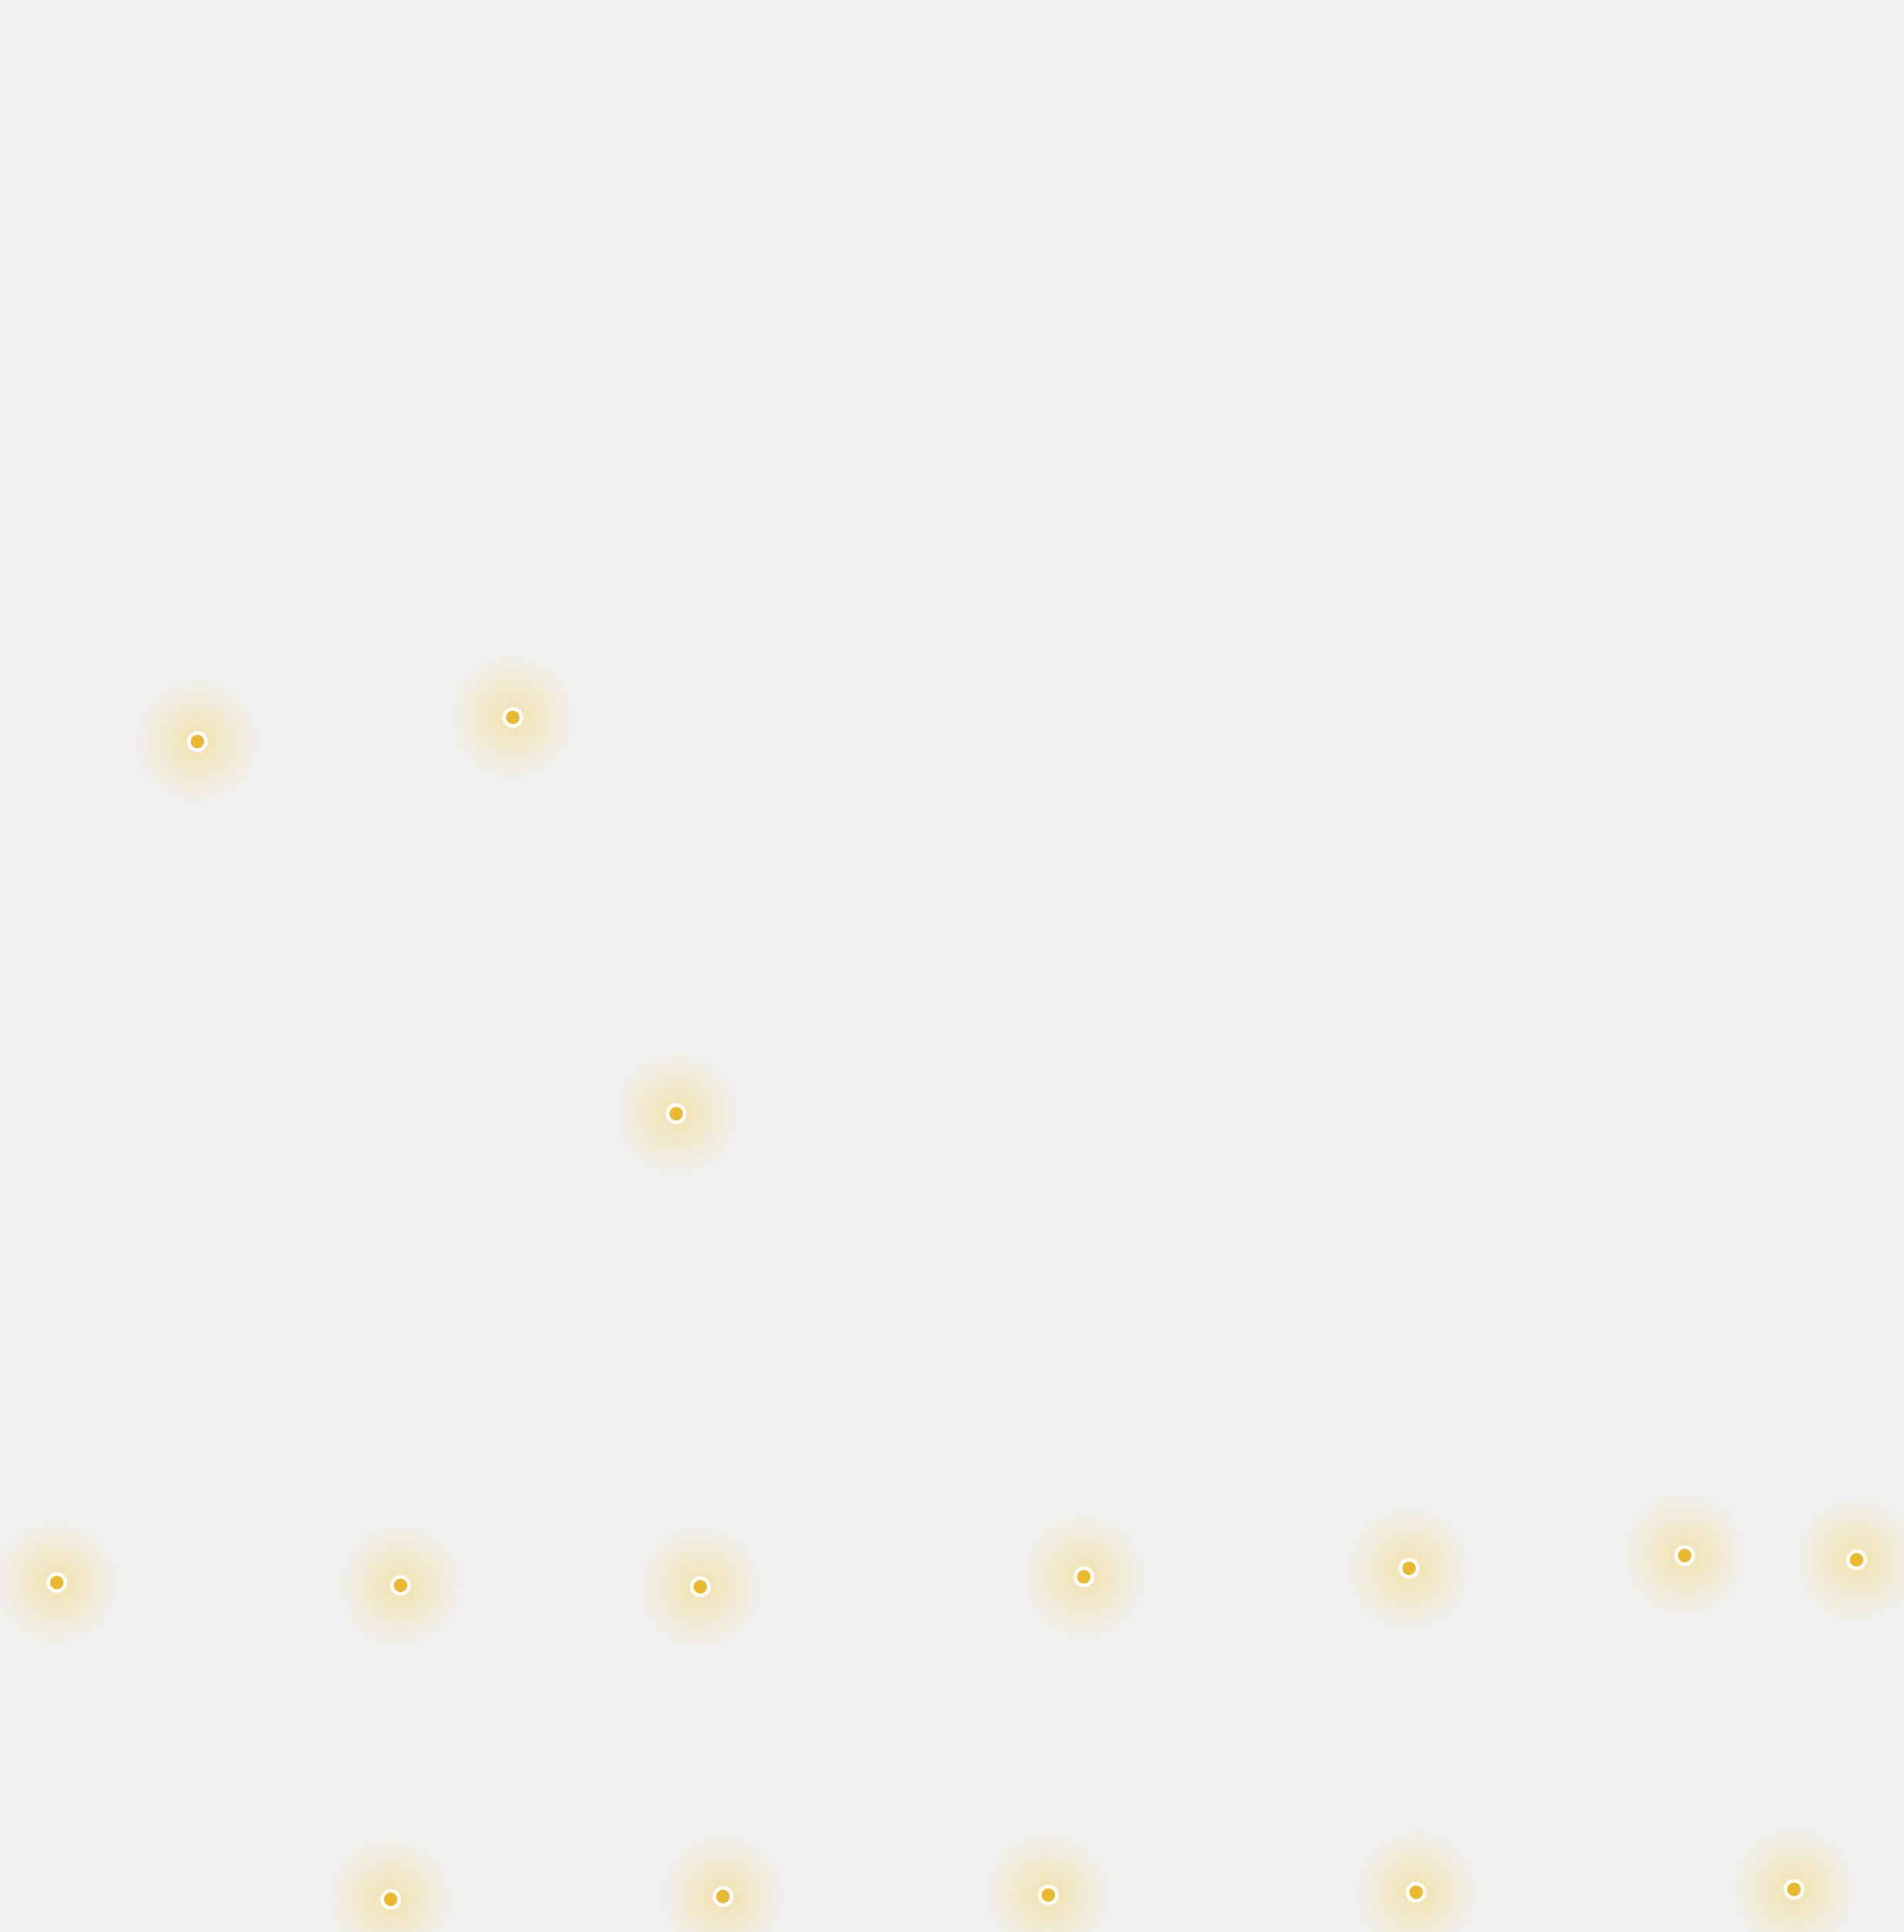
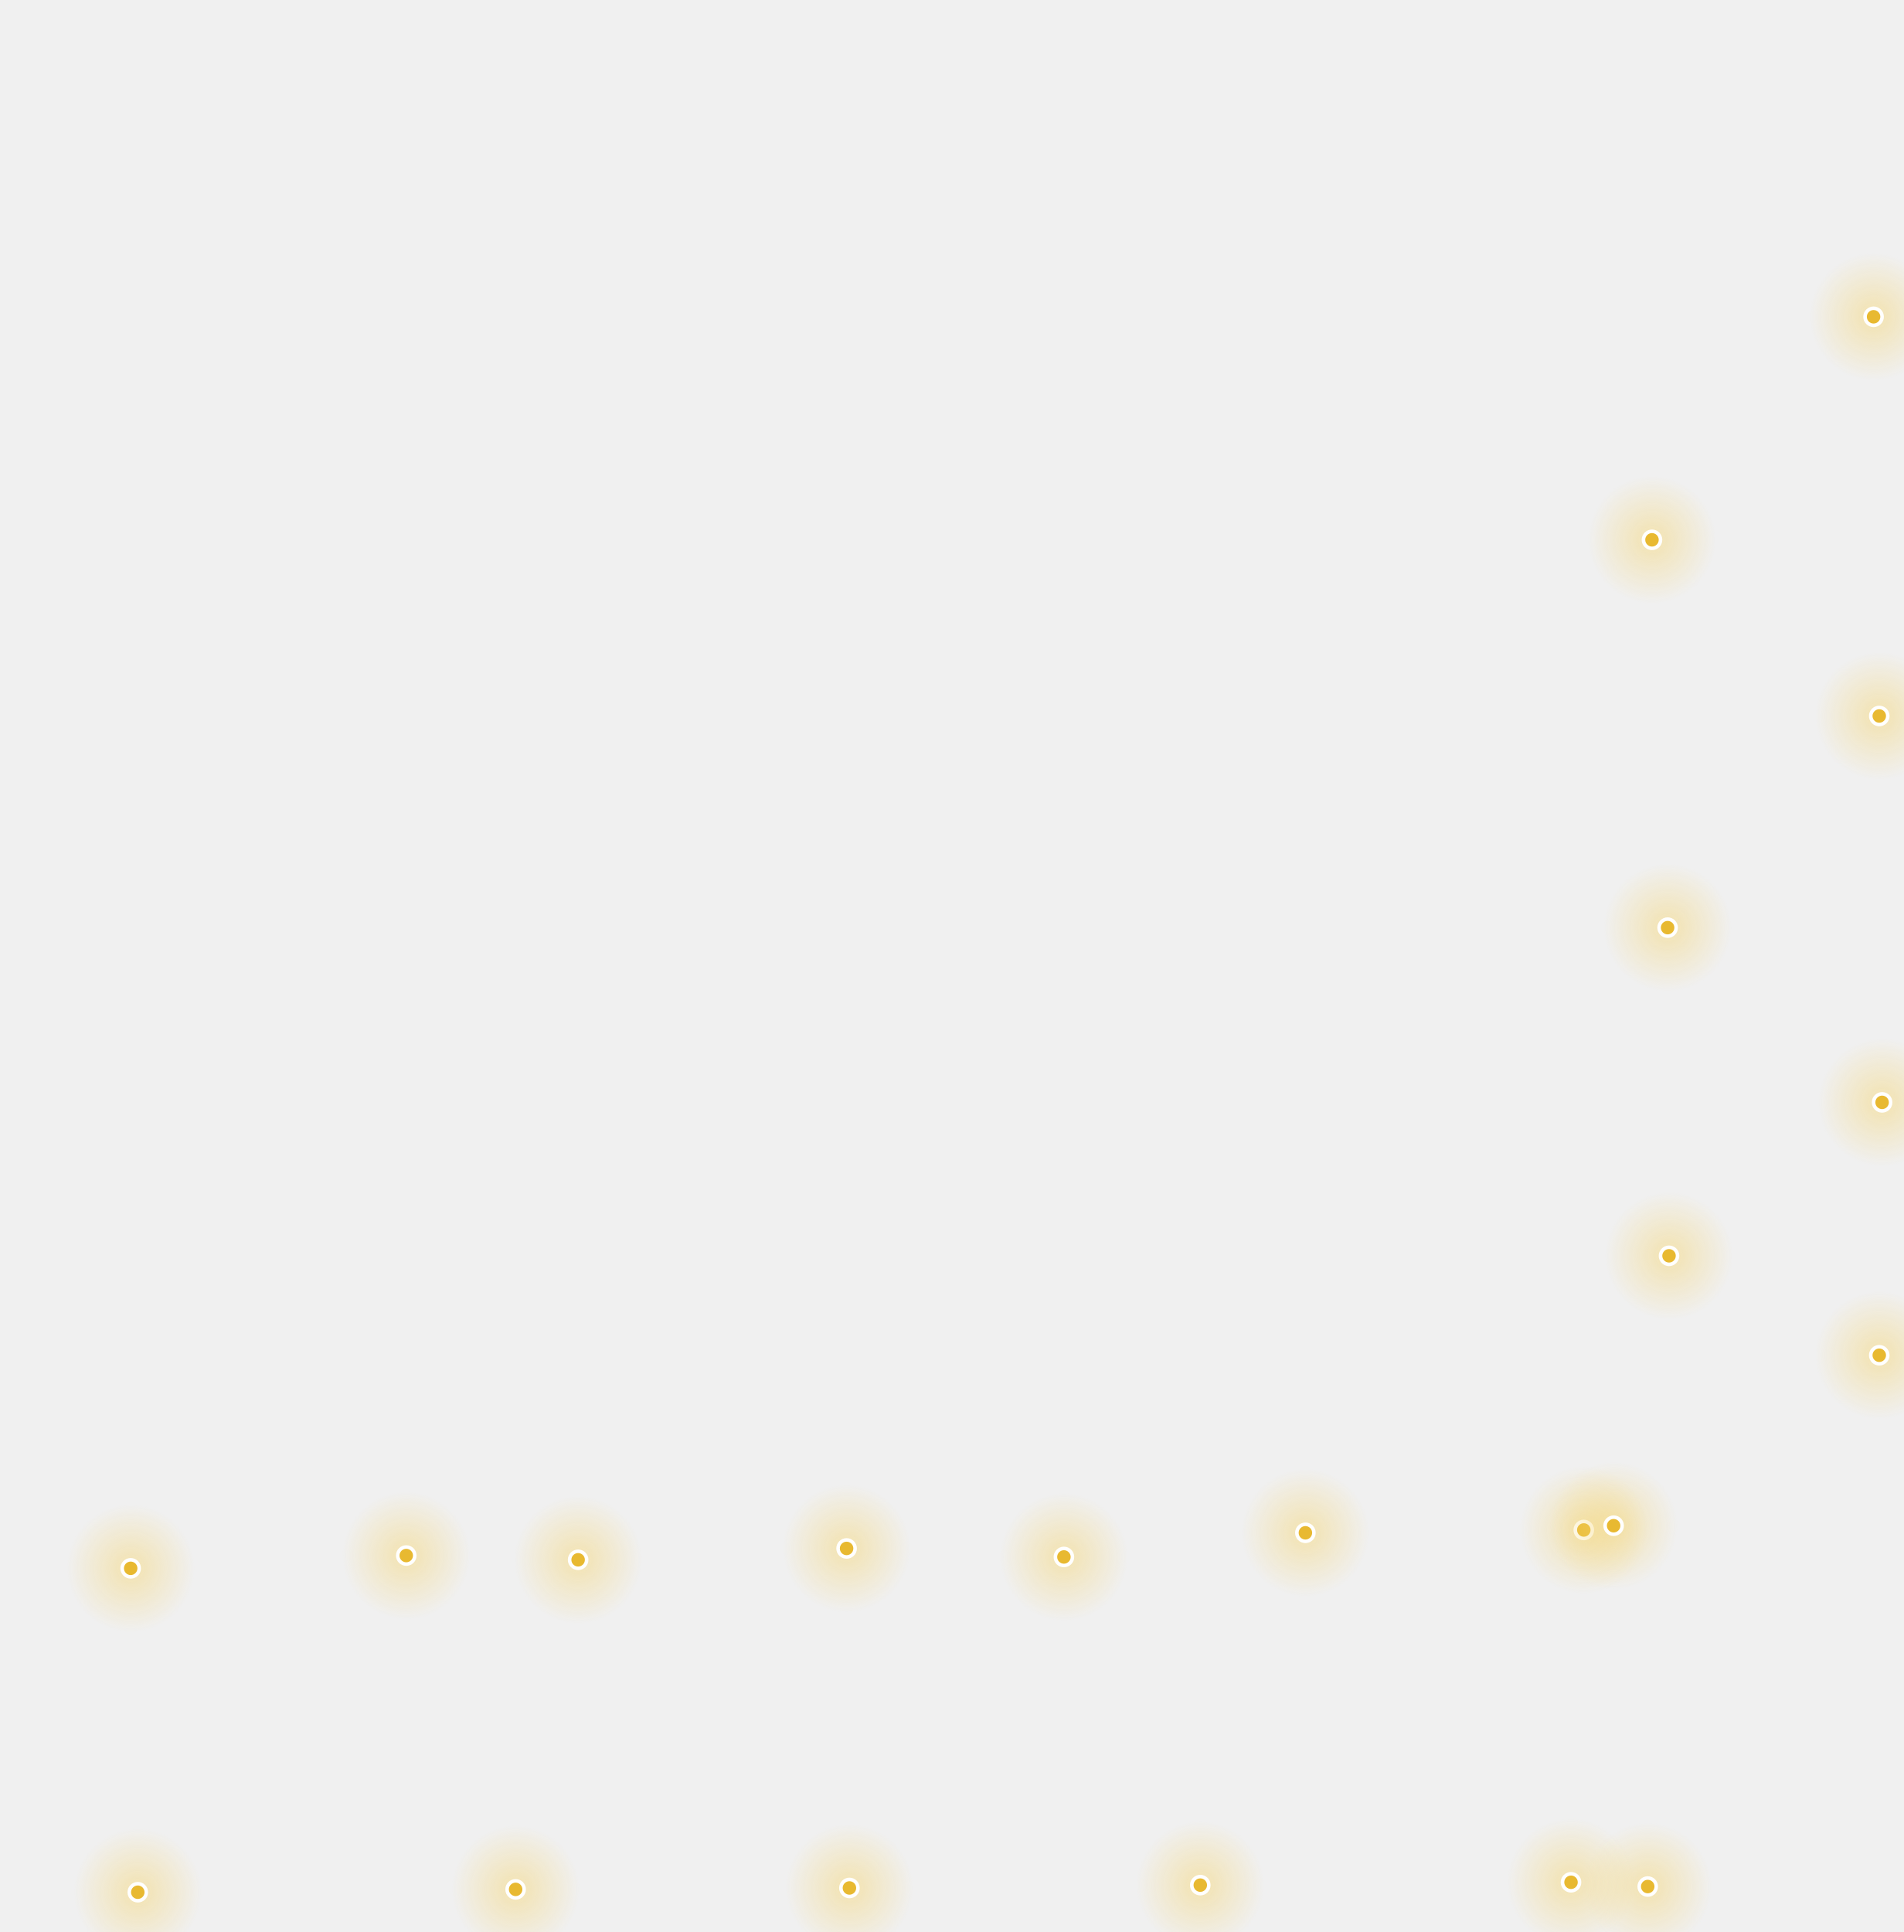
- <svg xmlns="http://www.w3.org/2000/svg" viewBox="-62 -44 134 136" width="536" height="544">
+ <svg xmlns="http://www.w3.org/2000/svg" viewBox="28 -44 134 136" width="536" height="544">
  <defs>
    <radialGradient id="mp-glow" cx="0.5" cy="0.5" r="0.5">
      <stop offset="0" stop-color="#F5D77A" stop-opacity="0.55" />
      <stop offset="1" stop-color="#F5D77A" stop-opacity="0" />
    </radialGradient>
  </defs>
  <circle cx="64.3" cy="89" r="4.5" fill="url(#mp-glow)" />
  <circle cx="64.3" cy="89" r="0.6" fill="#E8B931" stroke="#FFFFFF" stroke-width="0.25" />
  <circle cx="37.7" cy="89.2" r="4.5" fill="url(#mp-glow)" />
  <circle cx="37.7" cy="89.2" r="0.6" fill="#E8B931" stroke="#FFFFFF" stroke-width="0.25" />
  <circle cx="11.8" cy="89.4" r="4.5" fill="url(#mp-glow)" />
  <circle cx="11.8" cy="89.4" r="0.6" fill="#E8B931" stroke="#FFFFFF" stroke-width="0.25" />
  <circle cx="-11.1" cy="89.5" r="4.5" fill="url(#mp-glow)" />
  <circle cx="-11.1" cy="89.5" r="0.6" fill="#E8B931" stroke="#FFFFFF" stroke-width="0.25" />
  <circle cx="-34.5" cy="89.7" r="4.5" fill="url(#mp-glow)" />
  <circle cx="-34.5" cy="89.7" r="0.6" fill="#E8B931" stroke="#FFFFFF" stroke-width="0.25" />
  <circle cx="-58" cy="67.4" r="4.5" fill="url(#mp-glow)" />
  <circle cx="-58" cy="67.4" r="0.6" fill="#E8B931" stroke="#FFFFFF" stroke-width="0.25" />
  <circle cx="-33.8" cy="67.6" r="4.5" fill="url(#mp-glow)" />
  <circle cx="-33.8" cy="67.6" r="0.6" fill="#E8B931" stroke="#FFFFFF" stroke-width="0.25" />
  <circle cx="-12.7" cy="67.7" r="4.5" fill="url(#mp-glow)" />
  <circle cx="-12.7" cy="67.7" r="0.6" fill="#E8B931" stroke="#FFFFFF" stroke-width="0.25" />
  <circle cx="14.3" cy="67" r="4.5" fill="url(#mp-glow)" />
  <circle cx="14.3" cy="67" r="0.6" fill="#E8B931" stroke="#FFFFFF" stroke-width="0.25" />
  <circle cx="37.2" cy="66.4" r="4.5" fill="url(#mp-glow)" />
  <circle cx="37.2" cy="66.4" r="0.6" fill="#E8B931" stroke="#FFFFFF" stroke-width="0.25" />
  <circle cx="56.6" cy="65.5" r="4.5" fill="url(#mp-glow)" />
  <circle cx="56.6" cy="65.5" r="0.6" fill="#E8B931" stroke="#FFFFFF" stroke-width="0.25" />
  <circle cx="68.7" cy="65.8" r="4.5" fill="url(#mp-glow)" />
  <circle cx="68.7" cy="65.8" r="0.6" fill="#E8B931" stroke="#FFFFFF" stroke-width="0.25" />
  <circle cx="-14.4" cy="34.4" r="4.5" fill="url(#mp-glow)" />
  <circle cx="-14.4" cy="34.4" r="0.6" fill="#E8B931" stroke="#FFFFFF" stroke-width="0.25" />
  <circle cx="-48.1" cy="8.2" r="4.5" fill="url(#mp-glow)" />
  <circle cx="-48.1" cy="8.2" r="0.6" fill="#E8B931" stroke="#FFFFFF" stroke-width="0.25" />
  <circle cx="-25.9" cy="6.5" r="4.5" fill="url(#mp-glow)" />
  <circle cx="-25.9" cy="6.5" r="0.6" fill="#E8B931" stroke="#FFFFFF" stroke-width="0.25" />
  <circle cx="138.6" cy="88.5" r="4.5" fill="url(#mp-glow)" />
  <circle cx="138.6" cy="88.5" r="0.6" fill="#E8B931" stroke="#FFFFFF" stroke-width="0.25" />
  <circle cx="87.8" cy="88.9" r="4.5" fill="url(#mp-glow)" />
  <circle cx="87.8" cy="88.9" r="0.6" fill="#E8B931" stroke="#FFFFFF" stroke-width="0.25" />
  <circle cx="112.5" cy="88.7" r="4.5" fill="url(#mp-glow)" />
  <circle cx="112.5" cy="88.7" r="0.6" fill="#E8B931" stroke="#FFFFFF" stroke-width="0.25" />
  <circle cx="160.3" cy="6.4" r="4.5" fill="url(#mp-glow)" />
  <circle cx="160.3" cy="6.4" r="0.6" fill="#E8B931" stroke="#FFFFFF" stroke-width="0.25" />
  <circle cx="87.6" cy="65" r="4.5" fill="url(#mp-glow)" />
  <circle cx="87.6" cy="65" r="0.6" fill="#E8B931" stroke="#FFFFFF" stroke-width="0.25" />
  <circle cx="102.9" cy="65.6" r="4.5" fill="url(#mp-glow)" />
  <circle cx="102.9" cy="65.6" r="0.6" fill="#E8B931" stroke="#FFFFFF" stroke-width="0.25" />
  <circle cx="119.9" cy="63.9" r="4.5" fill="url(#mp-glow)" />
  <circle cx="119.9" cy="63.9" r="0.6" fill="#E8B931" stroke="#FFFFFF" stroke-width="0.25" />
  <circle cx="139.5" cy="63.7" r="4.5" fill="url(#mp-glow)" />
  <circle cx="139.5" cy="63.7" r="0.6" fill="#E8B931" stroke="#FFFFFF" stroke-width="0.25" />
  <circle cx="141.6" cy="63.4" r="4.5" fill="url(#mp-glow)" />
  <circle cx="141.6" cy="63.4" r="0.6" fill="#E8B931" stroke="#FFFFFF" stroke-width="0.25" />
  <circle cx="145.5" cy="44.4" r="4.5" fill="url(#mp-glow)" />
  <circle cx="145.5" cy="44.4" r="0.6" fill="#E8B931" stroke="#FFFFFF" stroke-width="0.25" />
  <circle cx="160.3" cy="51.4" r="4.5" fill="url(#mp-glow)" />
  <circle cx="160.3" cy="51.4" r="0.6" fill="#E8B931" stroke="#FFFFFF" stroke-width="0.25" />
  <circle cx="160.5" cy="33.6" r="4.5" fill="url(#mp-glow)" />
  <circle cx="160.5" cy="33.6" r="0.6" fill="#E8B931" stroke="#FFFFFF" stroke-width="0.25" />
  <circle cx="145.4" cy="21.3" r="4.5" fill="url(#mp-glow)" />
  <circle cx="145.4" cy="21.3" r="0.6" fill="#E8B931" stroke="#FFFFFF" stroke-width="0.25" />
  <circle cx="144" cy="88.8" r="4.5" fill="url(#mp-glow)" />
  <circle cx="144" cy="88.8" r="0.6" fill="#E8B931" stroke="#FFFFFF" stroke-width="0.25" />
  <circle cx="144.3" cy="-6" r="4.5" fill="url(#mp-glow)" />
  <circle cx="144.3" cy="-6" r="0.6" fill="#E8B931" stroke="#FFFFFF" stroke-width="0.25" />
  <circle cx="159.9" cy="-21.7" r="4.5" fill="url(#mp-glow)" />
  <circle cx="159.9" cy="-21.7" r="0.6" fill="#E8B931" stroke="#FFFFFF" stroke-width="0.25" />
</svg>
